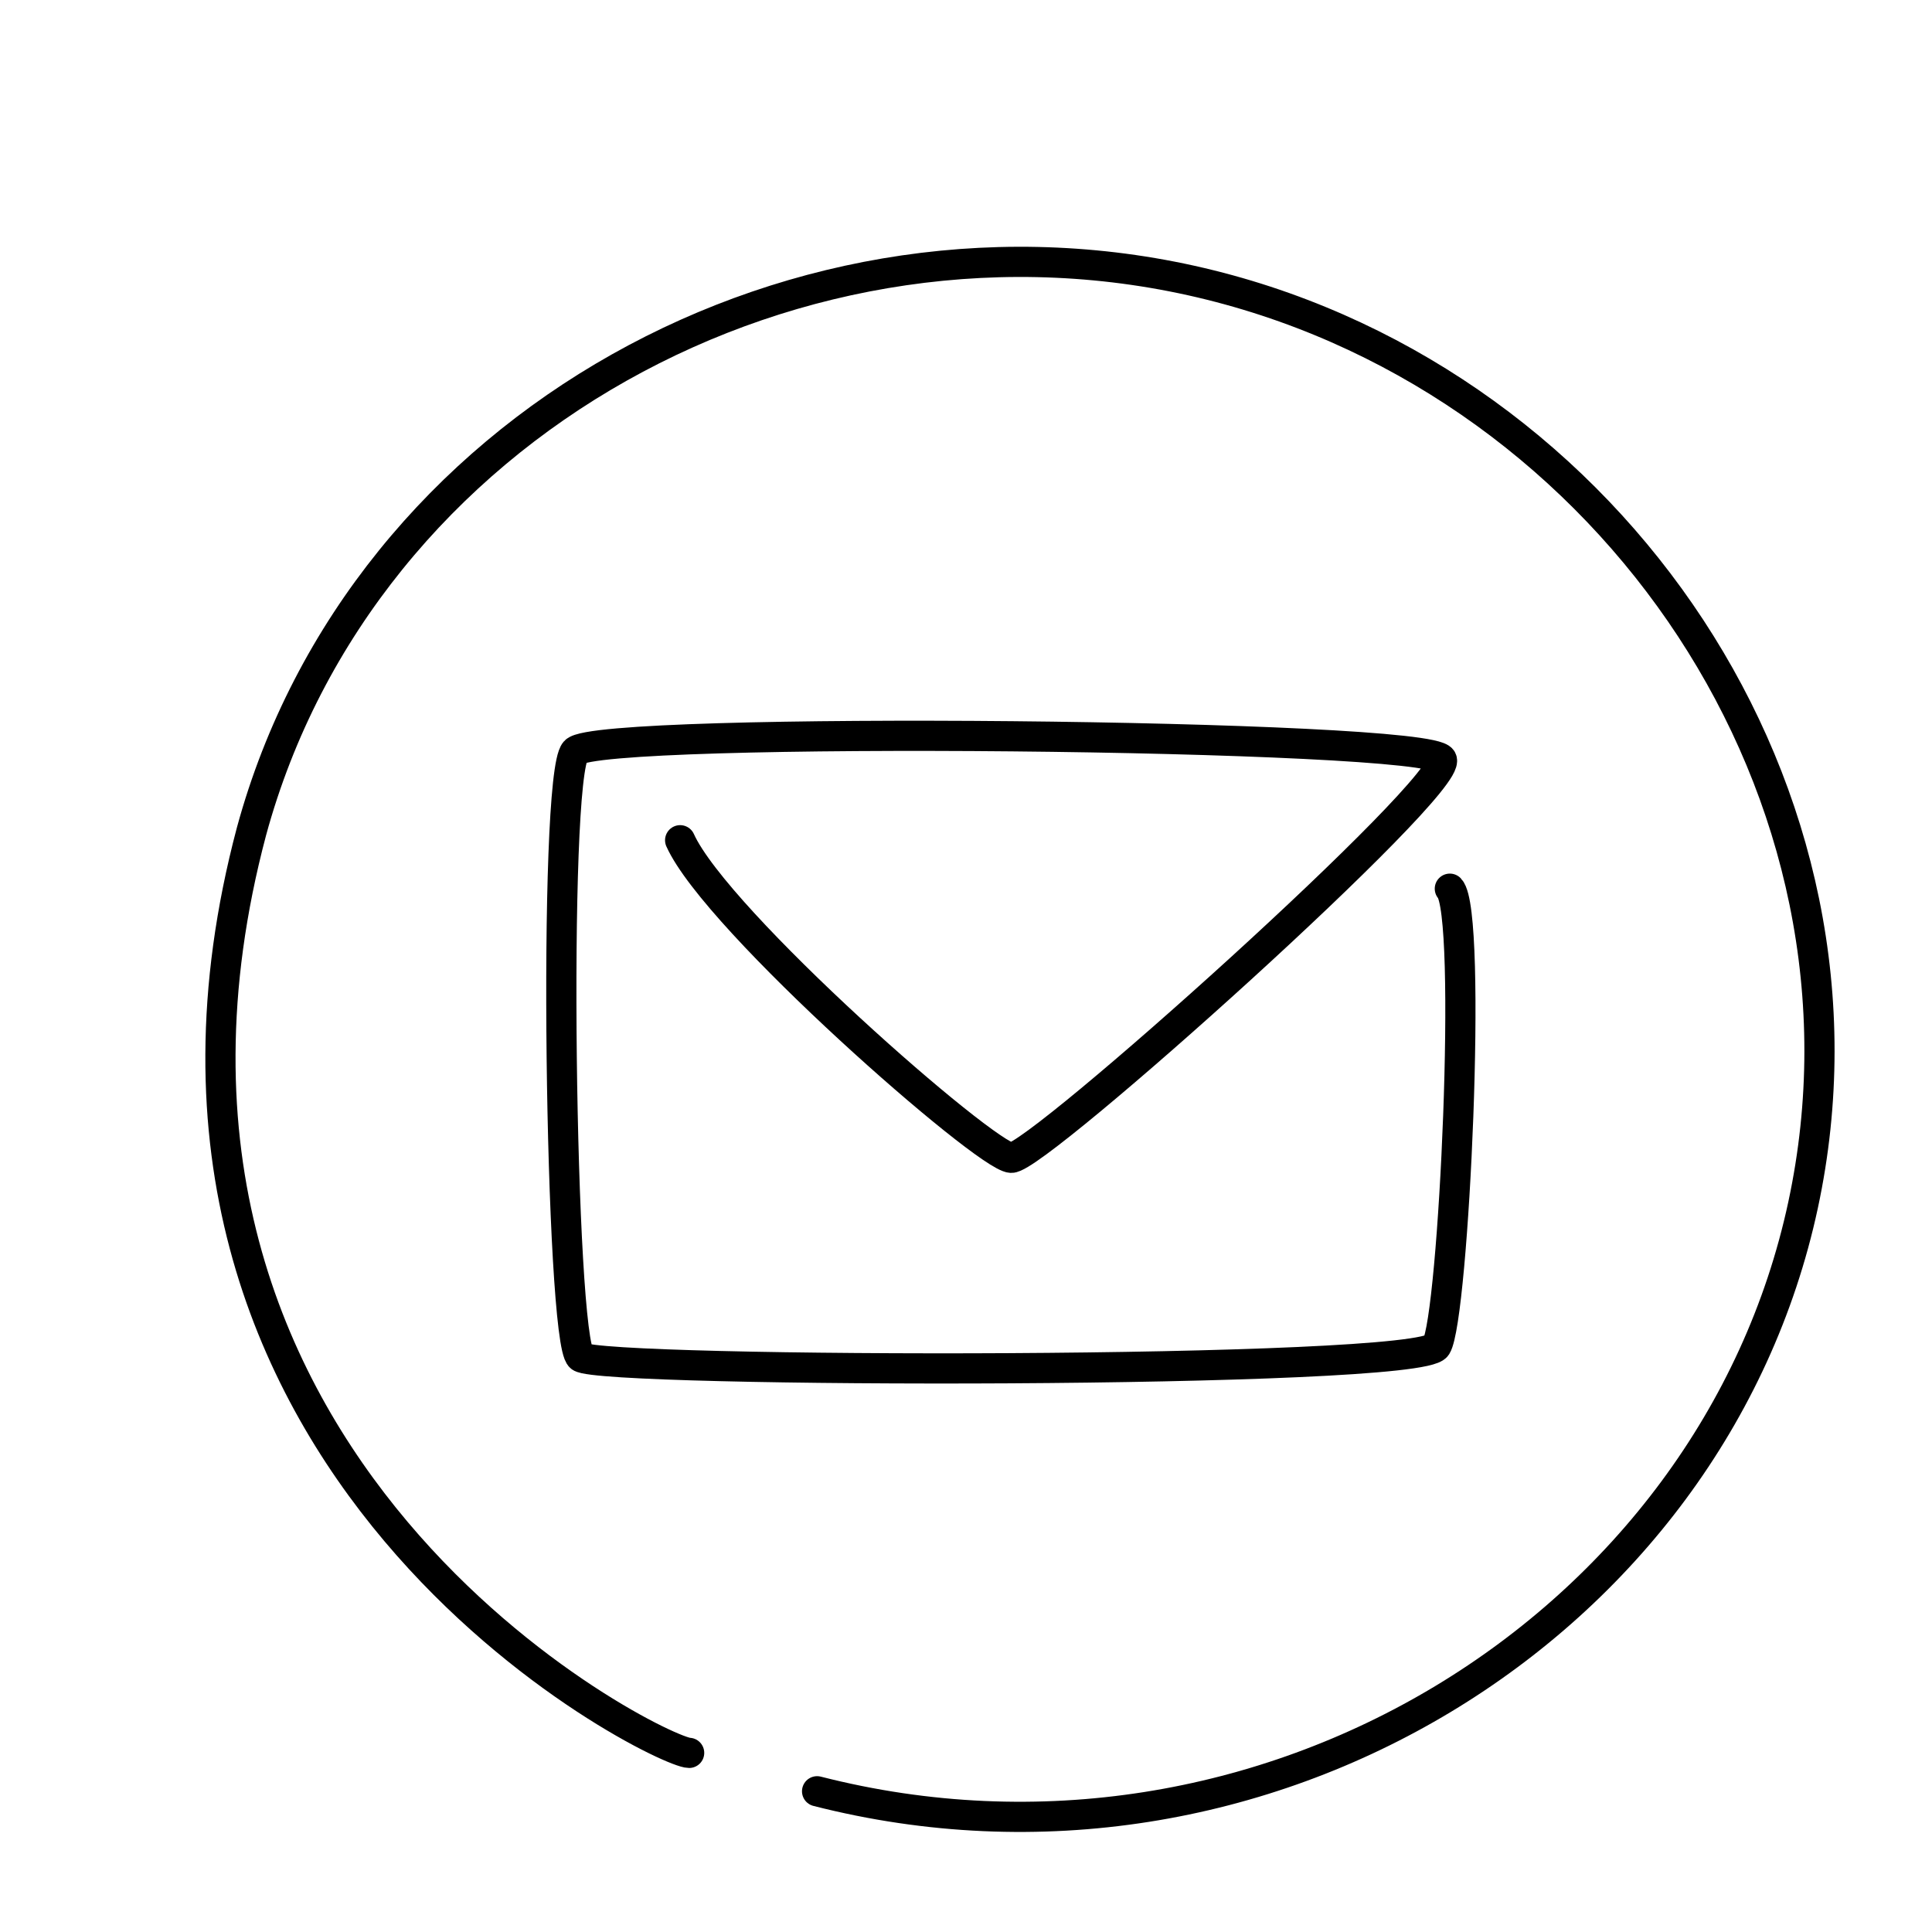
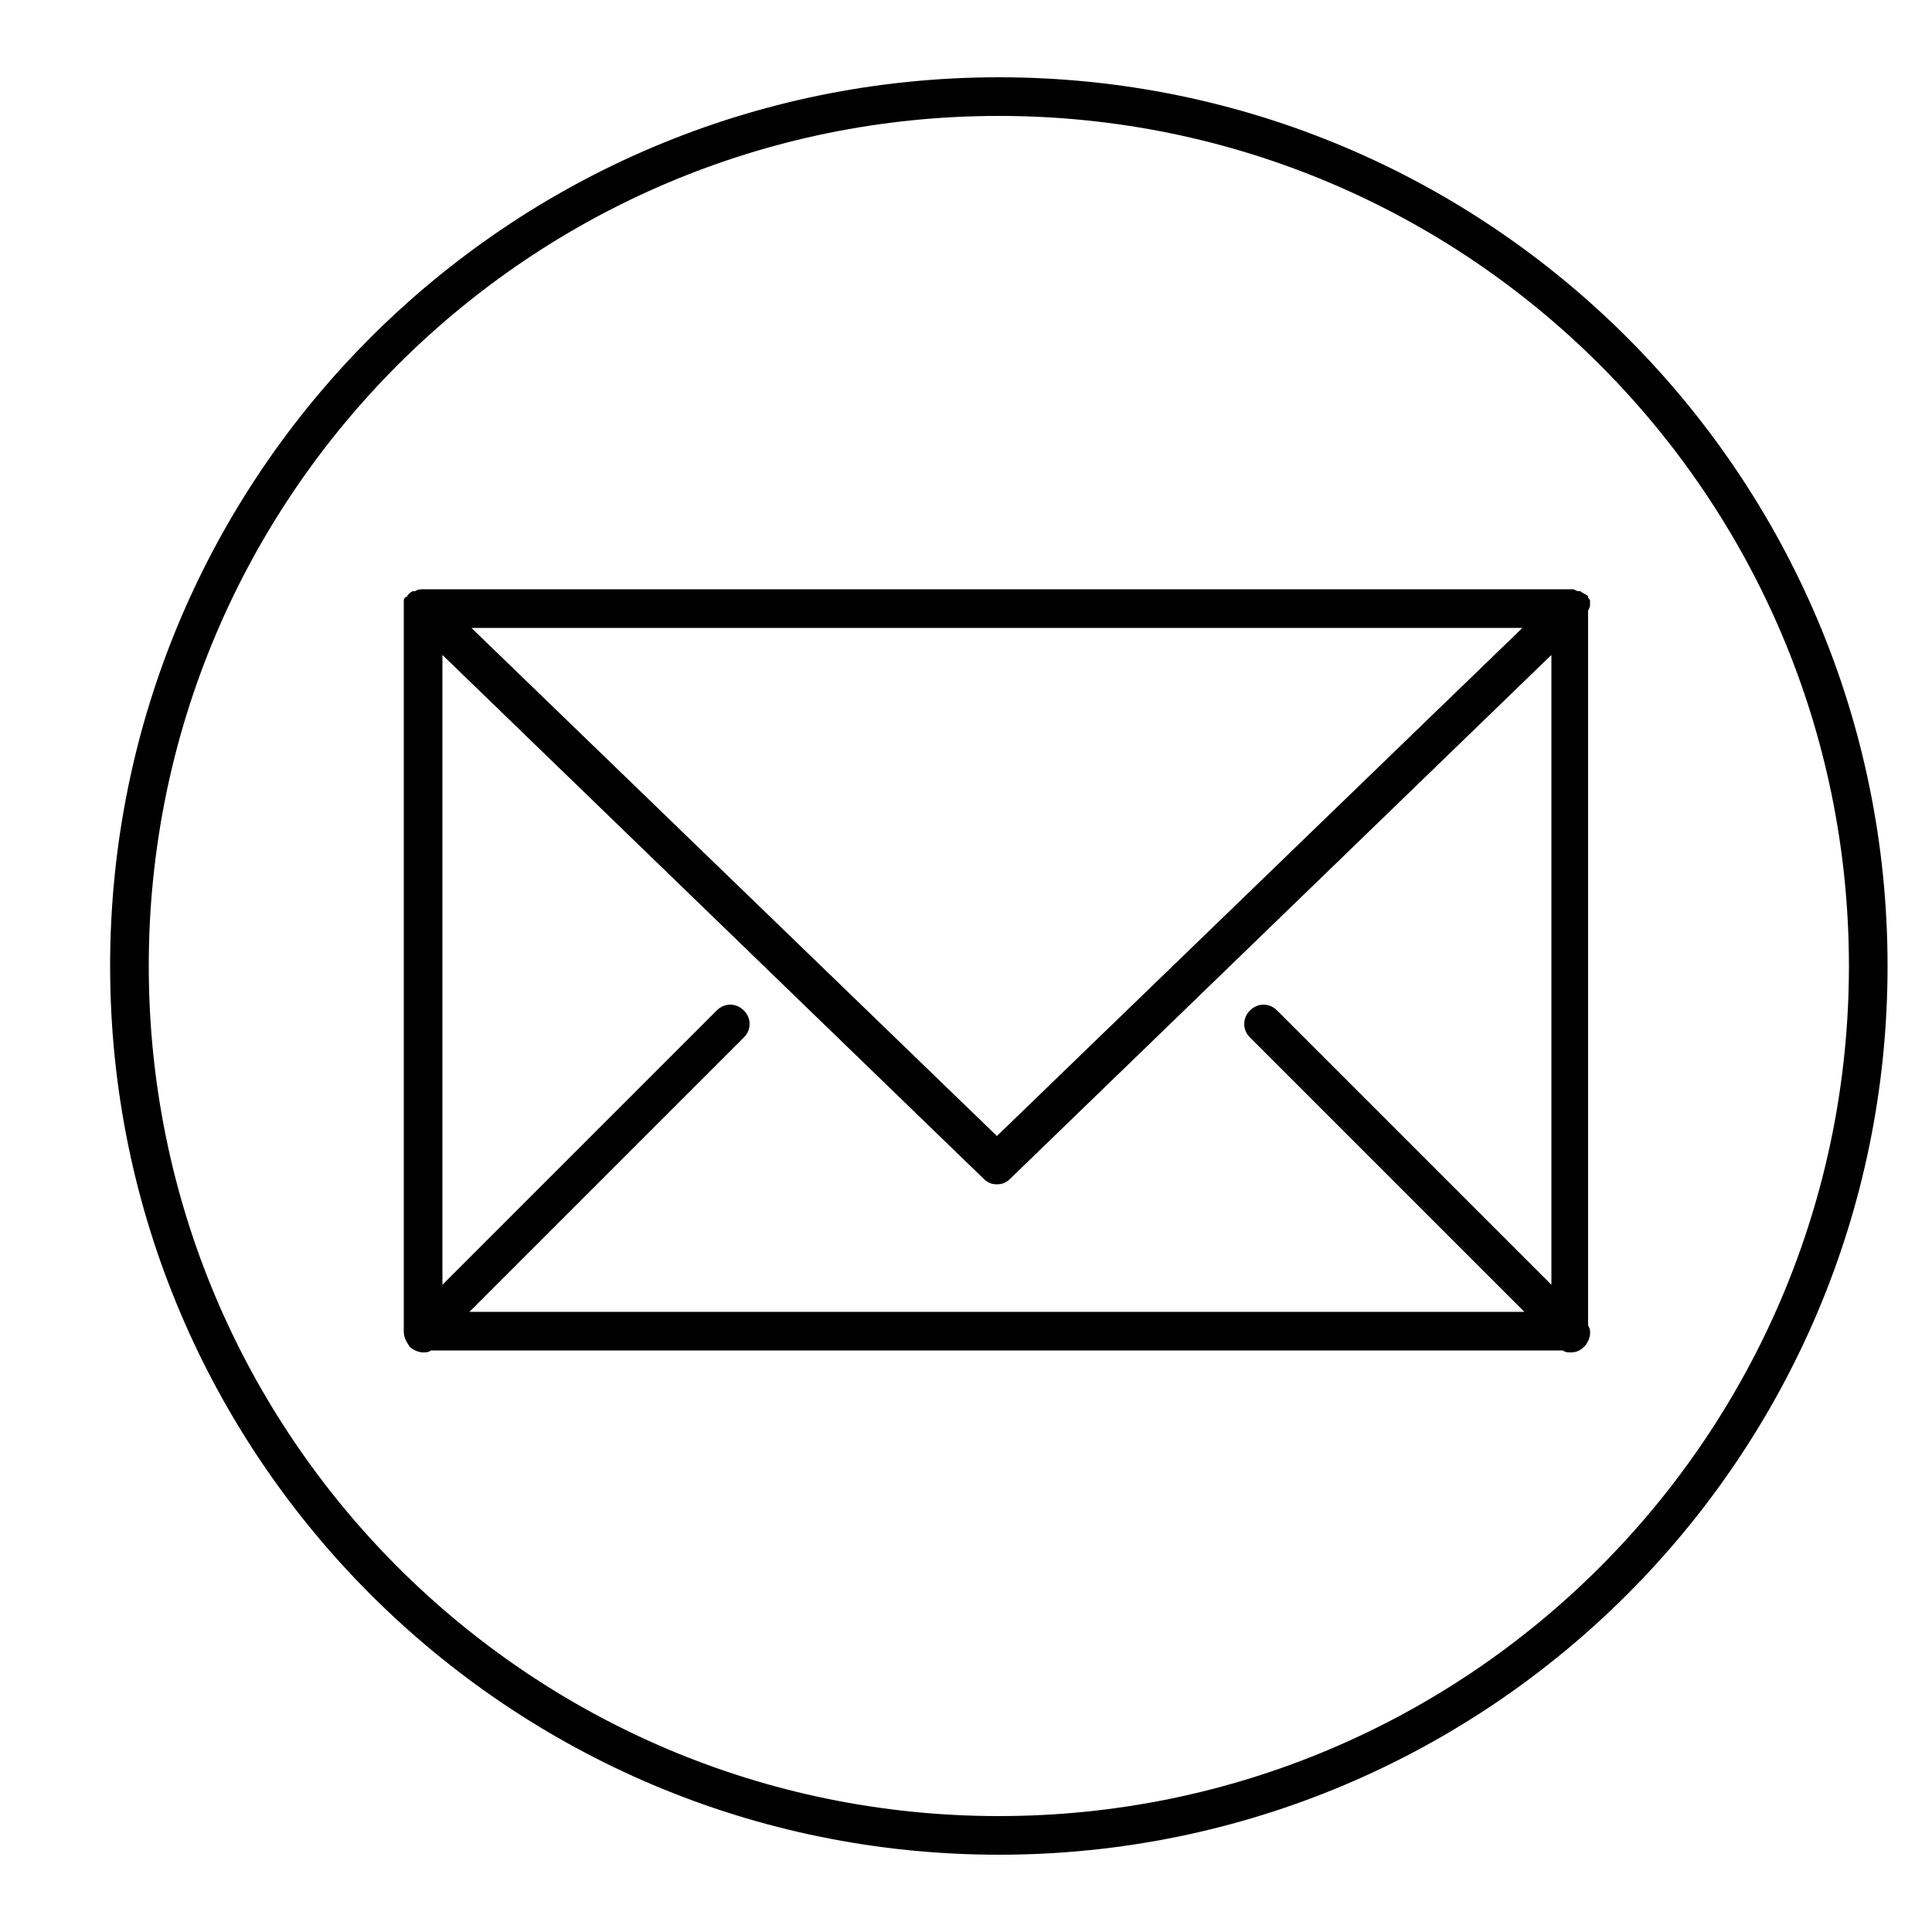
- <svg xmlns="http://www.w3.org/2000/svg" height="256px" id="Layer_1" style="enable-background:new 0 0 256 256;" version="1.1" viewBox="0 0 256 256" width="256px" xml:space="preserve">
-   <style type="text/css">
- 	.st0{fill:none;stroke:#000000;stroke-width:4;stroke-linecap:round;stroke-linejoin:round;stroke-miterlimit:10;}
- </style>
-   <path class="st0" d="M90.122,111.336c4.814,10.698,40.475,41.901,43.863,42.08s58.662-49.39,57.057-52.778  S79.246,96.18,76.214,99.568c-3.031,3.388-1.962,78.097,0.713,80.237s111.083,2.318,113.401-1.426  c2.318-3.744,4.814-57.414,1.783-60.623" />
-   <path class="st0" d="M108.268,237.352c59.036,15.089,118.653-21.832,130.648-77.676c11.711-54.524-25.236-108.671-78.551-121.912  C106.315,24.34,48.002,56.183,33.321,110.176c-22.447,84.527,54.151,122.097,57.994,122.09" />
+ <svg xmlns="http://www.w3.org/2000/svg" id="Layer_1" style="enable-background:new 0 0 100 100;" version="1.1" viewBox="0 0 100 100" xml:space="preserve">
+   <g>
+     <path d="M51.7,4c-25.4,0-46,20.6-46,46s20.6,46,46,46s46-20.6,46-46S77.1,4,51.7,4z M51.7,94c-24.3,0-44-19.7-44-44s19.7-44,44-44   s44,19.7,44,44S76,94,51.7,94z" />
+   </g>
+   <path d="M82.3,31.3c0-0.1,0-0.2,0-0.2c0-0.1-0.1-0.1-0.1-0.2c0,0,0-0.1-0.1-0.1c-0.1-0.1-0.2-0.1-0.3-0.2c0,0,0,0-0.1,0  s-0.2-0.1-0.3-0.1H21.9c-0.1,0-0.3,0-0.4,0.1c0,0,0,0-0.1,0c-0.1,0-0.2,0.1-0.3,0.2c0,0,0,0.1-0.1,0.1c-0.1,0.1-0.1,0.1-0.1,0.2  c0,0.1,0,0.2,0,0.2v0.1v37.4c0,0,0,0,0,0.1c0,0.3,0.1,0.5,0.3,0.8c0.2,0.2,0.5,0.3,0.7,0.3c0.1,0,0.3,0,0.4-0.1h58.6  c0.1,0.1,0.3,0.1,0.4,0.1c0.3,0,0.5-0.1,0.7-0.3c0.3-0.3,0.4-0.8,0.2-1.1v-37C82.3,31.4,82.3,31.4,82.3,31.3z M78.8,32.5L51.6,58.8  L24.4,32.5H78.8z M50.9,61c0.2,0.2,0.4,0.3,0.7,0.3c0.3,0,0.5-0.1,0.7-0.3l28-27.1v32.6L66.1,52.3c-0.4-0.4-1-0.4-1.4,0  s-0.4,1,0,1.4l14.2,14.2H24.3l14.2-14.2c0.4-0.4,0.4-1,0-1.4s-1-0.4-1.4,0L22.9,66.5V33.9L50.9,61z" />
</svg>
